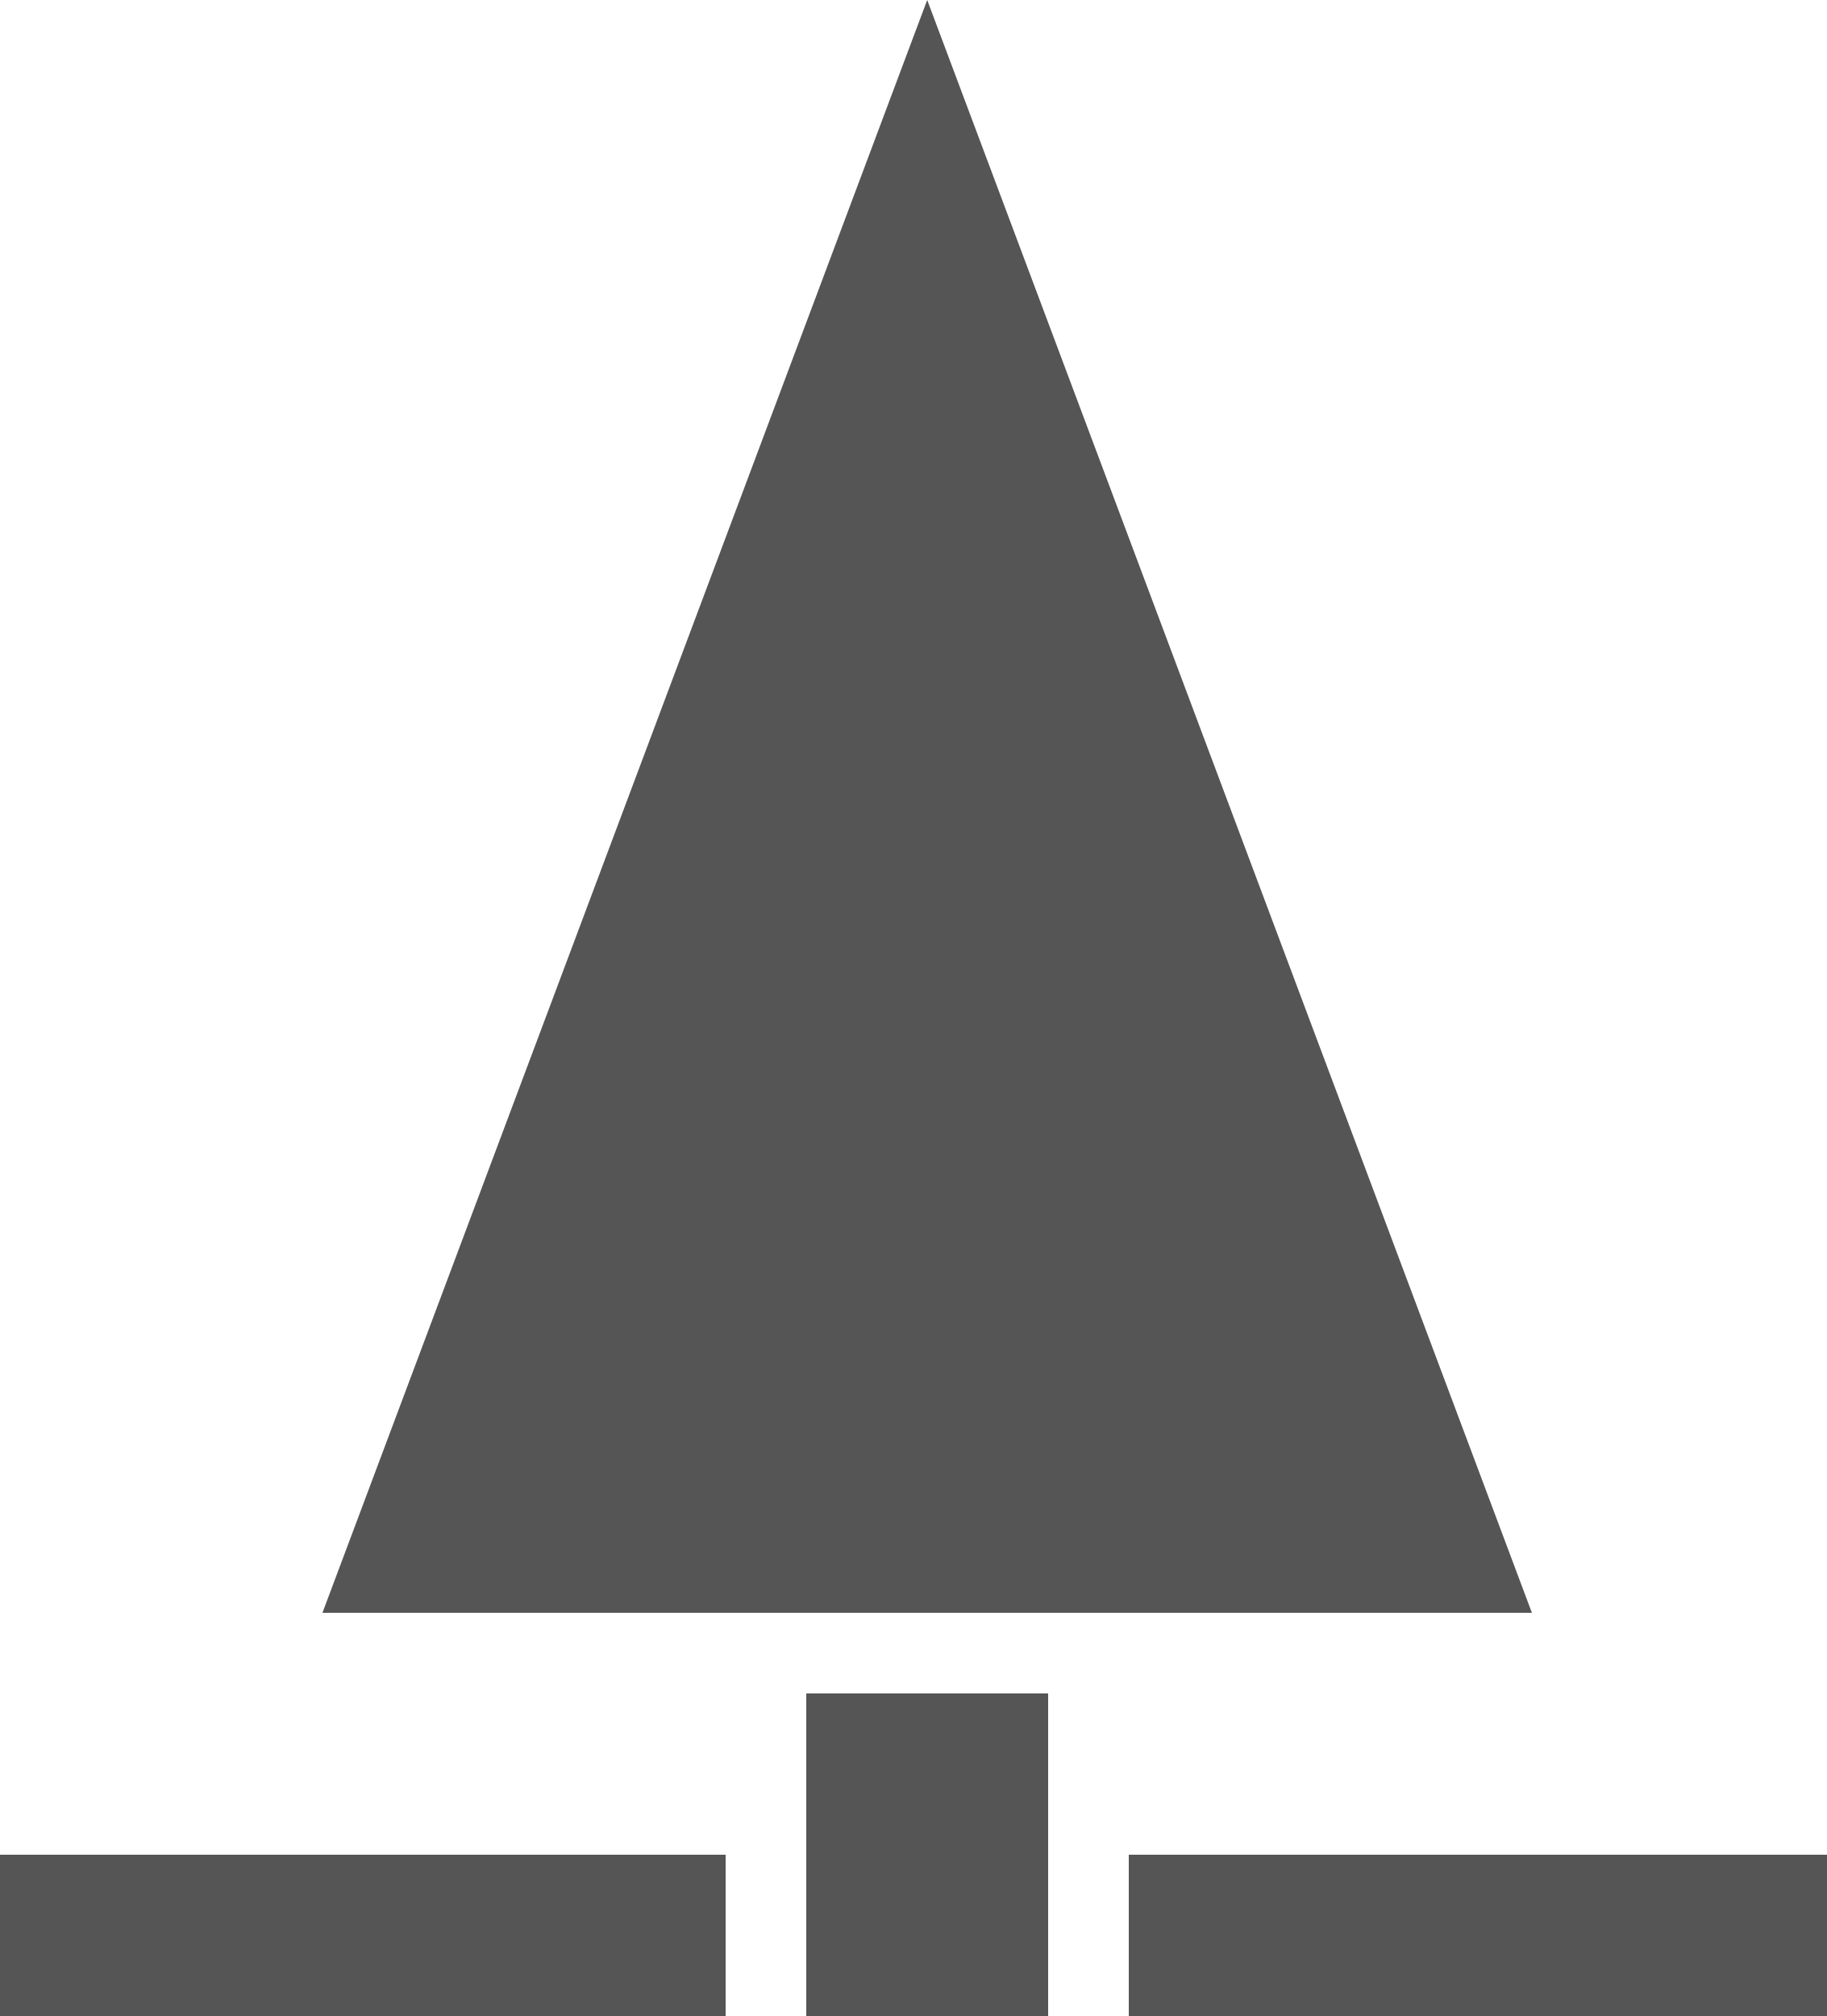
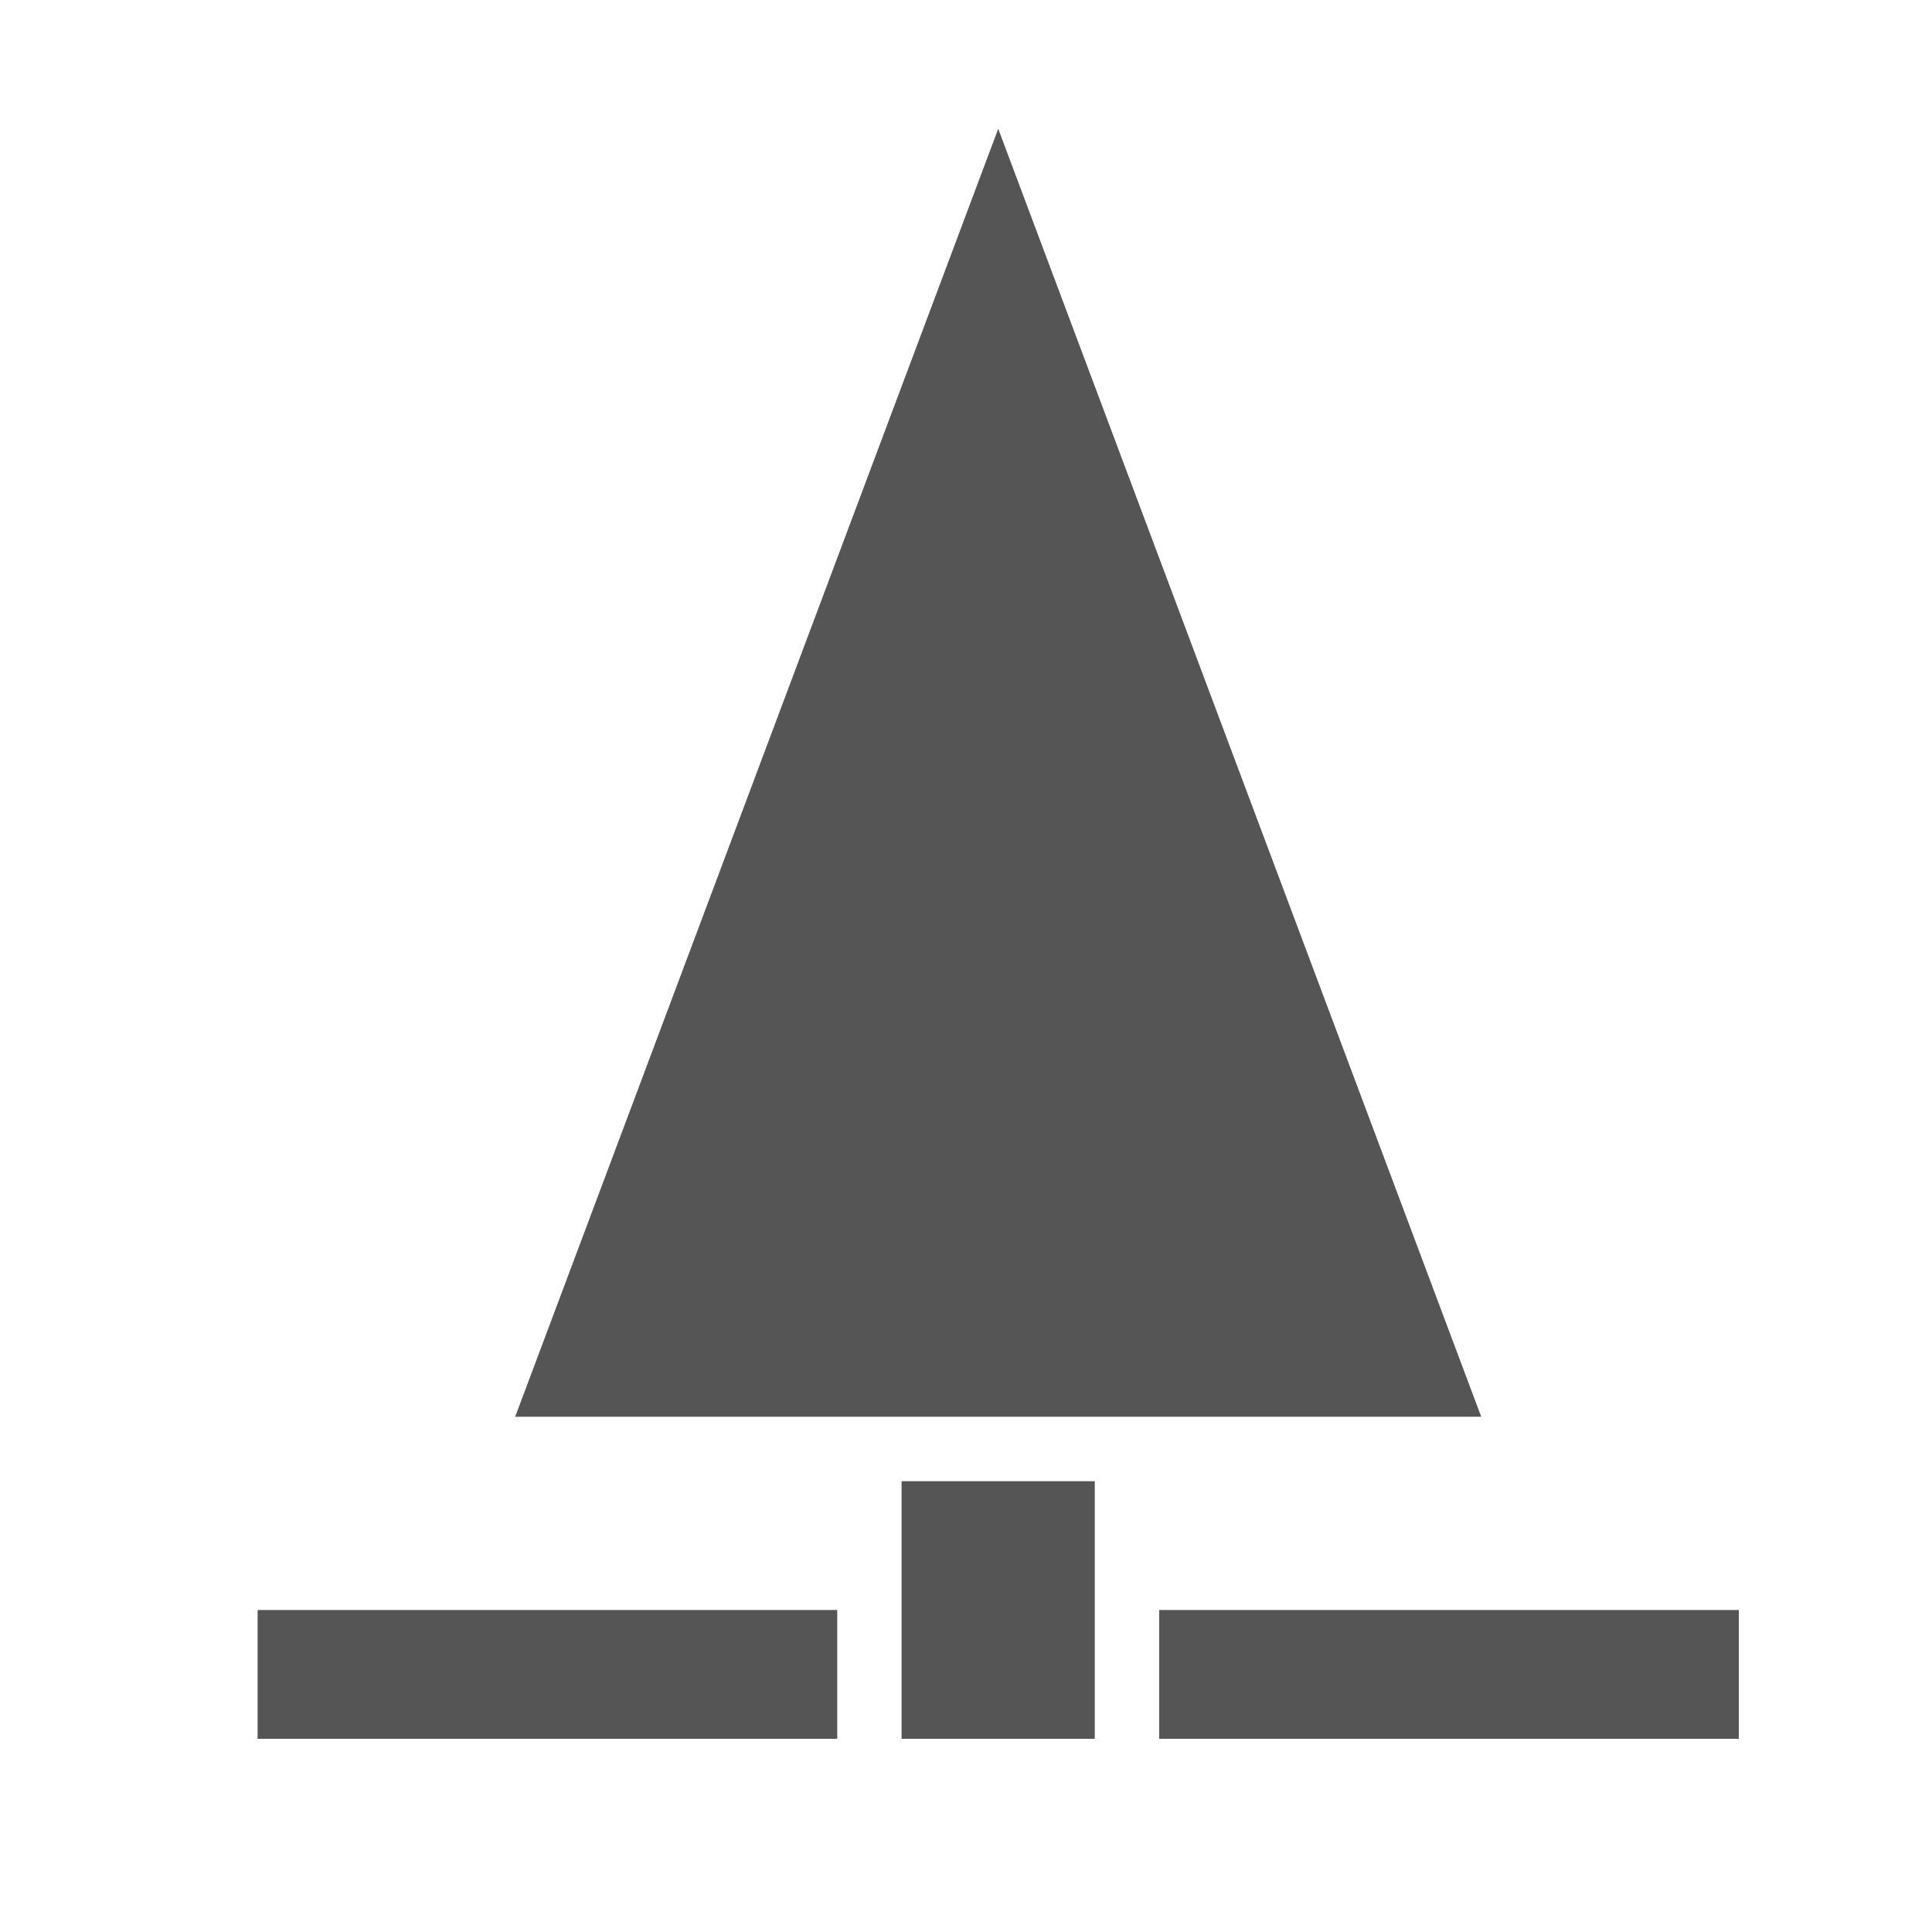
- <svg xmlns="http://www.w3.org/2000/svg" version="1.1" width="29" height="32" viewBox="0 0 29 32">
-   <path fill="#555" d="M12.8 32v-5.12h3.84v5.12h-3.84zM14.72 0l9.6 25.6h-19.201l9.601-25.6zM0 32v-2.56h11.52v2.56h-11.52zM17.92 32v-2.56h11.52v2.56h-11.52z" />
+ <svg xmlns="http://www.w3.org/2000/svg" version="1.1" width="32" height="32" viewBox="0 0 32 32">
+   <path fill="#555" d="M14.933 28.8v-4.267h3.2v4.267h-3.2zM16.534 2.133l8 21.333h-16.001l8.001-21.333zM4.267 28.8v-2.133h9.6v2.133h-9.6zM19.2 28.8v-2.133h9.6v2.133h-9.6z" />
</svg>
